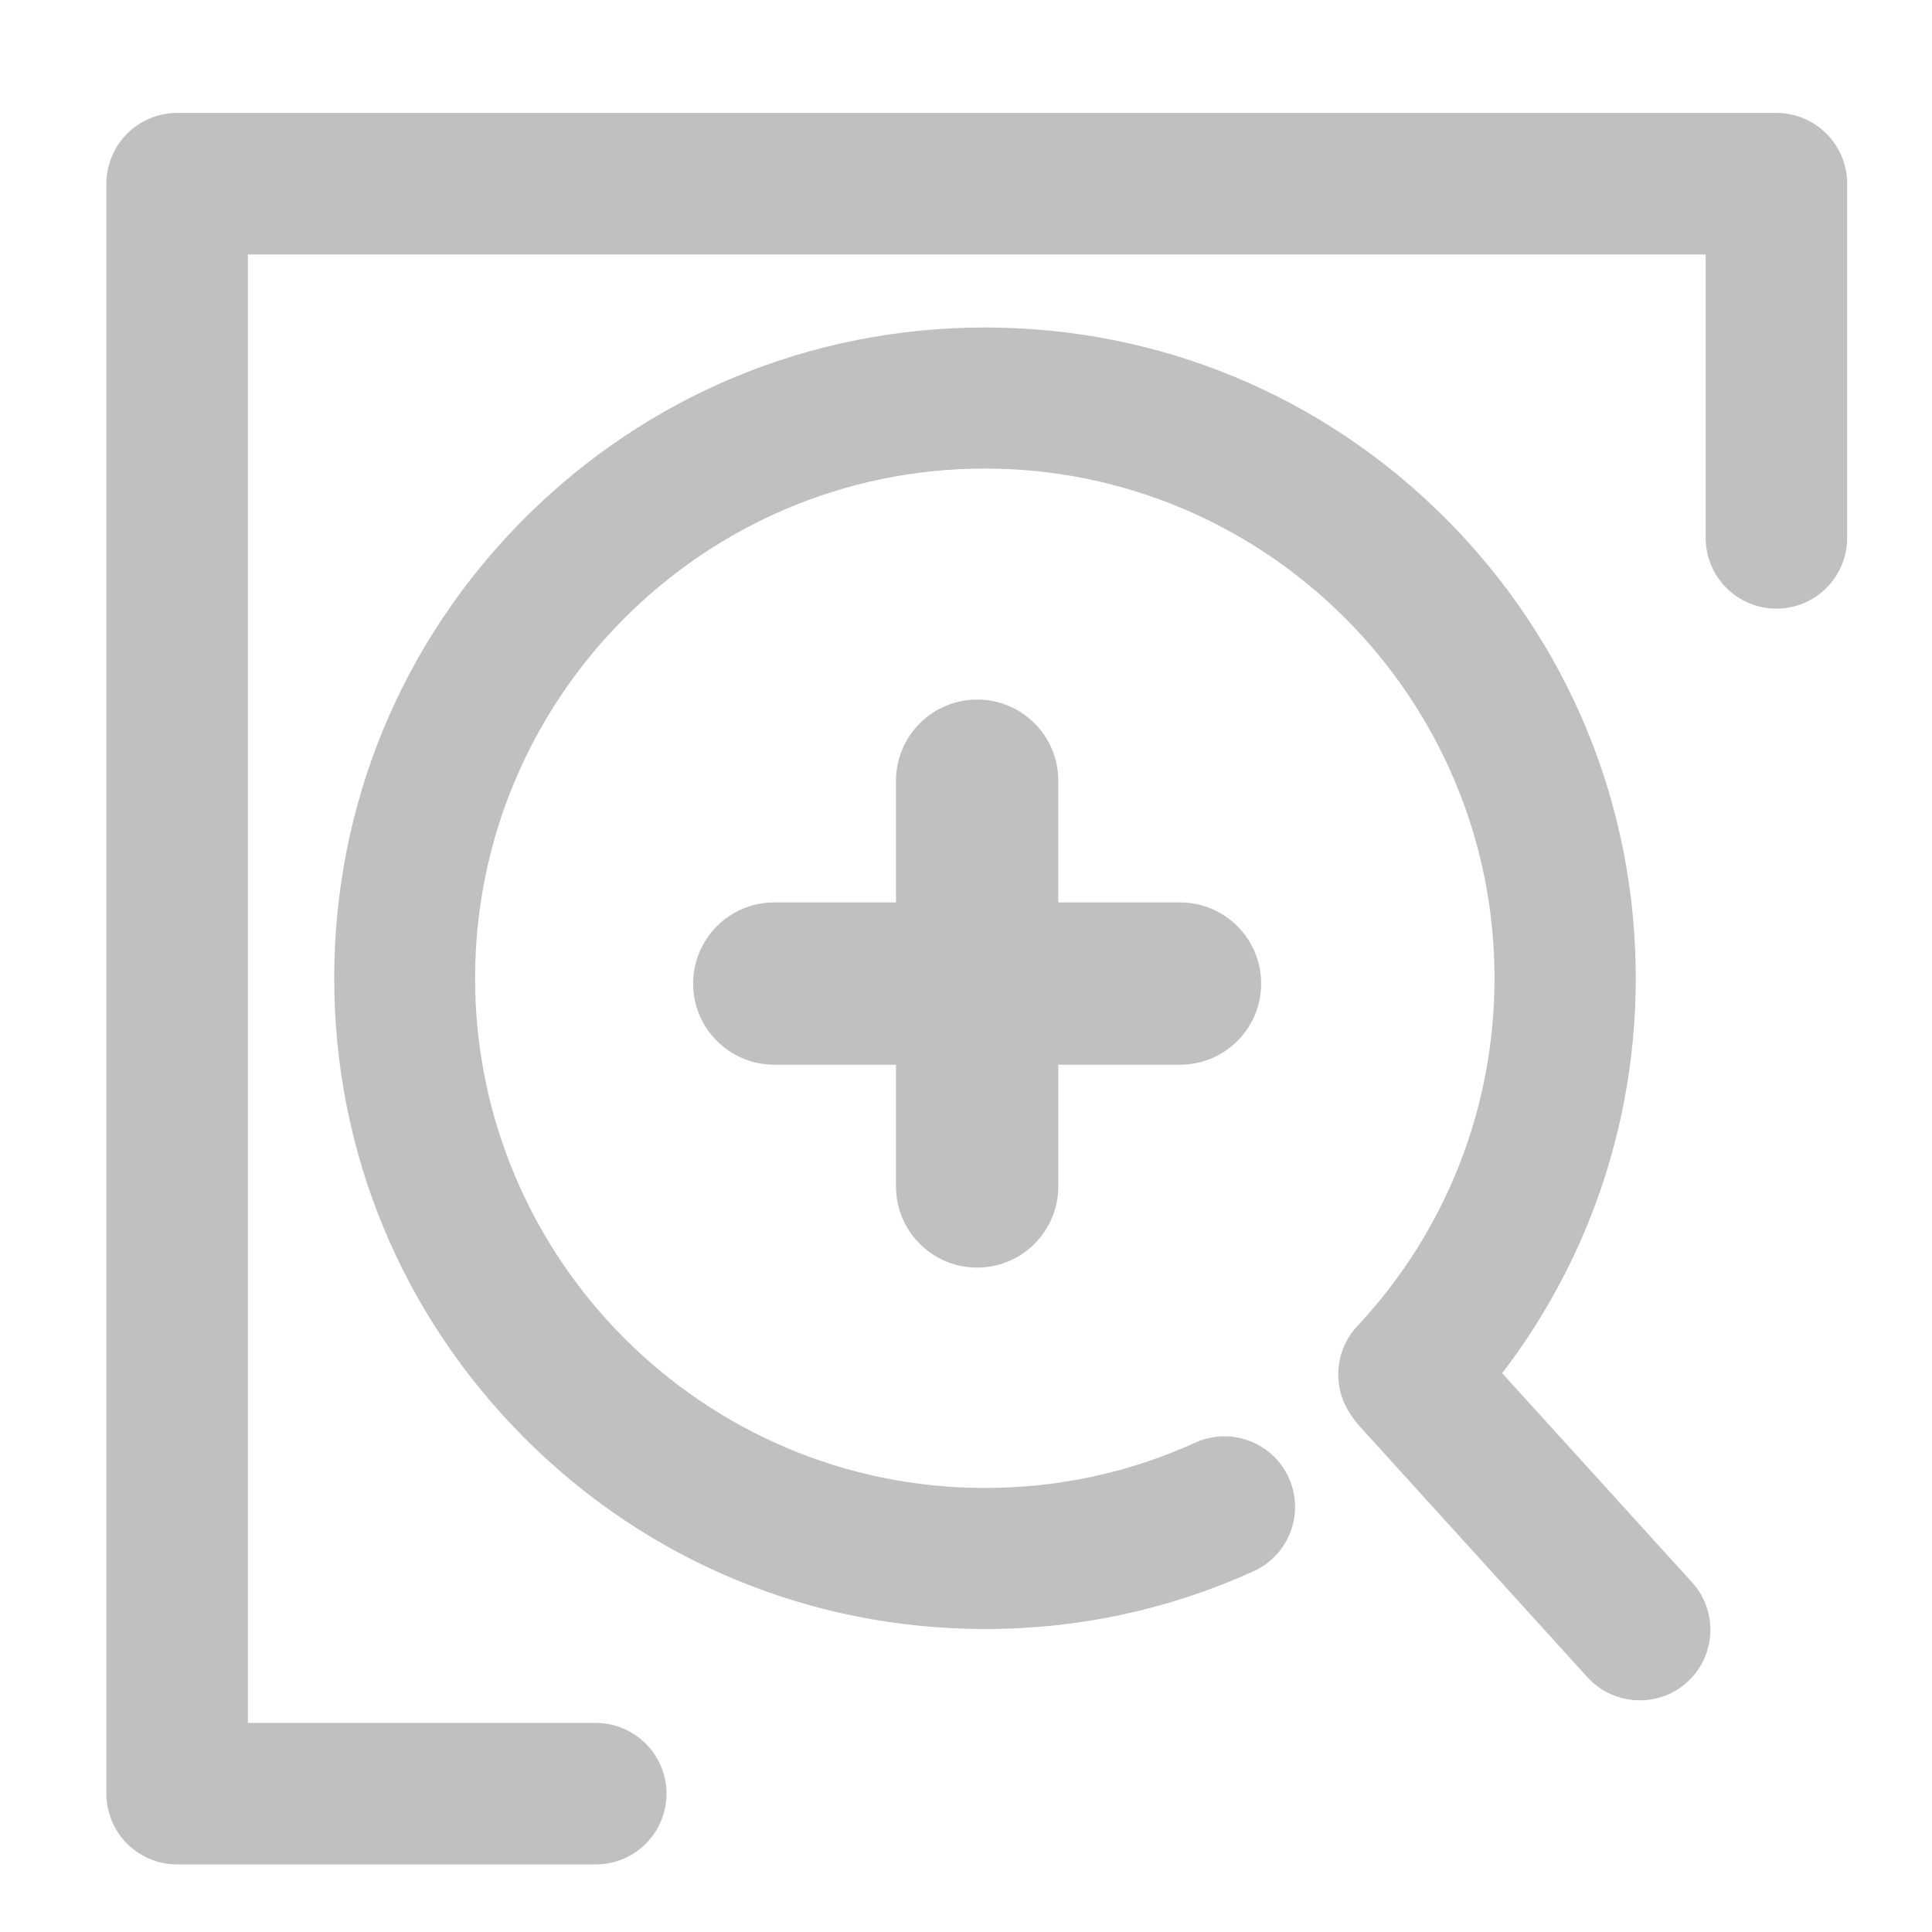
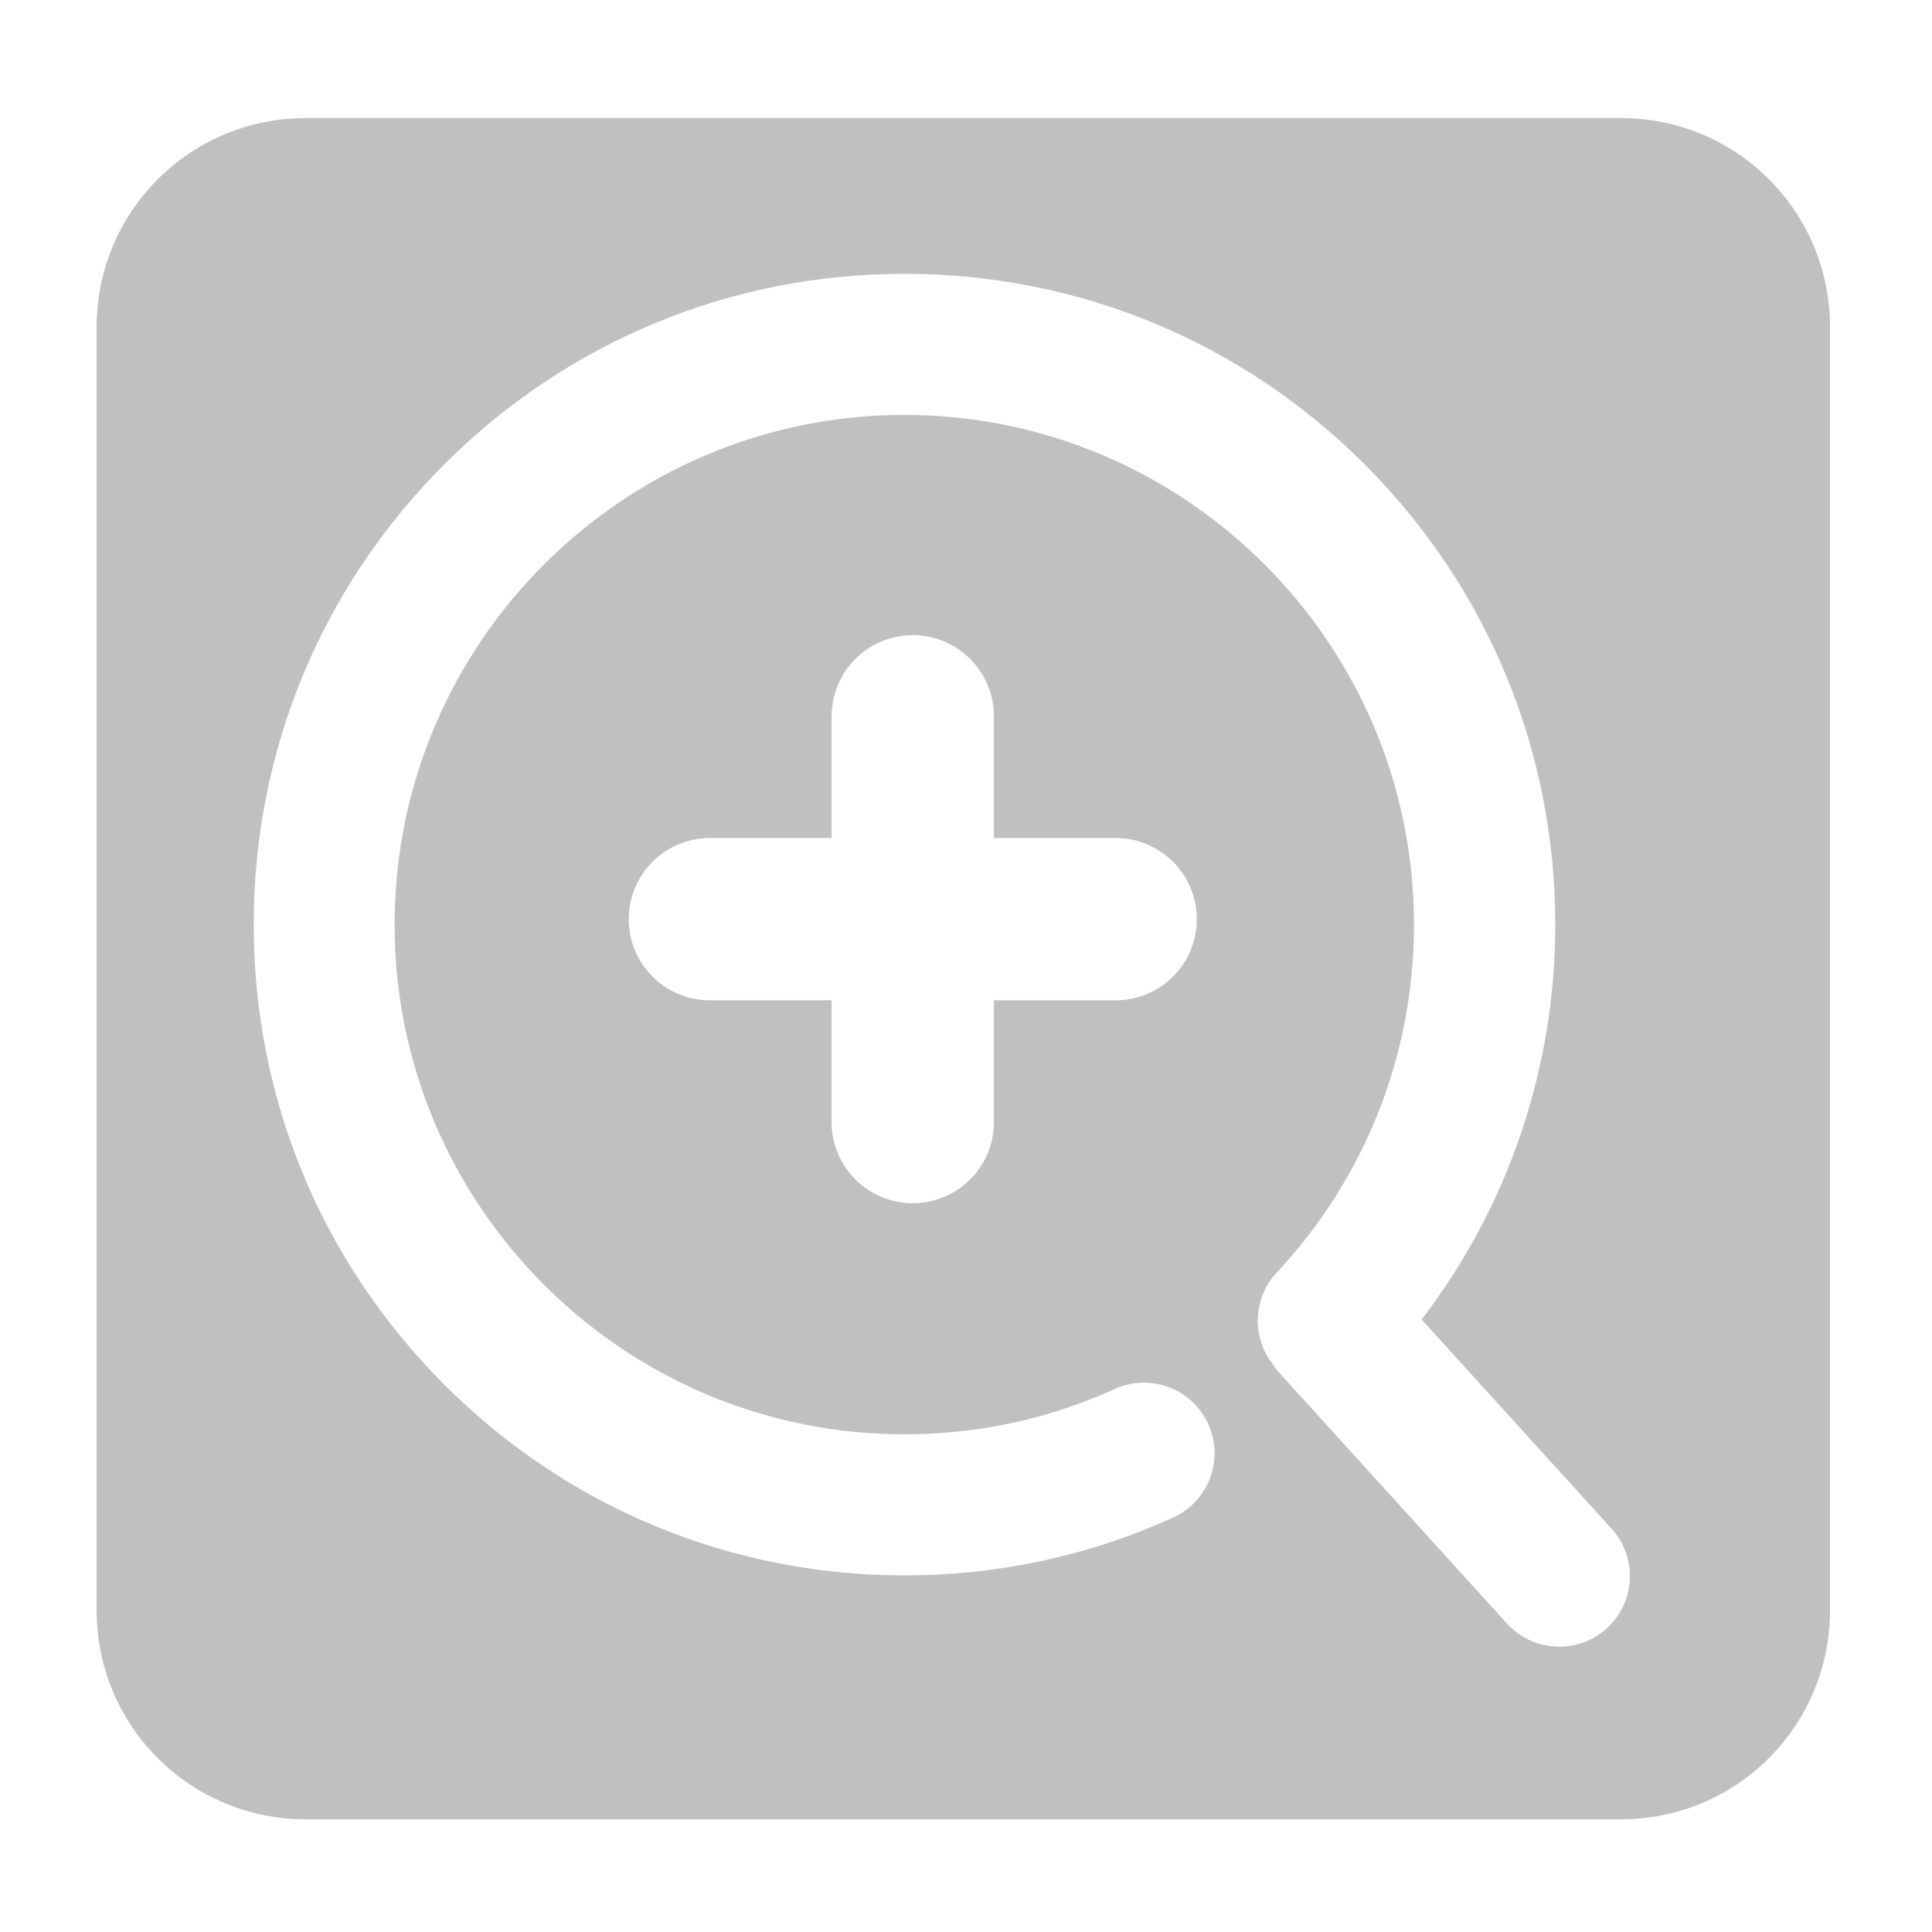
<svg xmlns="http://www.w3.org/2000/svg" version="1.1" x="0px" y="0px" width="136.533" height="136.533" viewBox="0 0 128 128" enable-background="new 0 0 780 650" xml:space="preserve" id="svg2">
  <defs id="defs1454">
    <clipPath clipPathUnits="userSpaceOnUse" id="clipPath9180">
      <ellipse style="fill:#a9a9a9;fill-opacity:1;fill-rule:evenodd;stroke:none" id="path9182" transform="matrix(1.39939,0,0,1.190722,3.486295,1.057512)" cx="43.981" cy="52.106" rx="43.981" ry="52.026" />
    </clipPath>
    <clipPath clipPathUnits="userSpaceOnUse" id="clipPath9184">
      <ellipse style="fill:#a9a9a9;fill-opacity:1;fill-rule:evenodd;stroke:none" id="path9186" transform="matrix(0.1815424,0,0,0.1544719,788.0137,700.6396)" cx="43.981" cy="52.106" rx="43.981" ry="52.026" />
    </clipPath>
    <clipPath id="clipPath9184-1" clipPathUnits="userSpaceOnUse">
      <ellipse transform="matrix(0.1815424,0,0,0.1544719,788.0137,700.6396)" id="path9186-3" style="fill:#a9a9a9;fill-opacity:1;fill-rule:evenodd;stroke:none" cx="43.981" cy="52.106" rx="43.981" ry="52.026" />
    </clipPath>
    <clipPath id="clipPath9180-6" clipPathUnits="userSpaceOnUse">
      <ellipse transform="matrix(1.39939,0,0,1.190722,3.486295,1.057512)" id="path9182-5" style="fill:#a9a9a9;fill-opacity:1;fill-rule:evenodd;stroke:none" cx="43.981" cy="52.106" rx="43.981" ry="52.026" />
    </clipPath>
    <clipPath id="clipPath9184-9" clipPathUnits="userSpaceOnUse">
      <ellipse transform="matrix(0.1815424,0,0,0.1544719,788.0137,700.6396)" id="path9186-6" style="fill:#a9a9a9;fill-opacity:1;fill-rule:evenodd;stroke:none" cx="43.981" cy="52.106" rx="43.981" ry="52.026" />
    </clipPath>
    <clipPath id="clipPath9180-9" clipPathUnits="userSpaceOnUse">
      <ellipse transform="matrix(1.39939,0,0,1.190722,3.486295,1.057512)" id="path9182-57" style="fill:#a9a9a9;fill-opacity:1;fill-rule:evenodd;stroke:none" cx="43.981" cy="52.106" rx="43.981" ry="52.026" />
    </clipPath>
    <clipPath id="clipPath9180-1" clipPathUnits="userSpaceOnUse">
      <ellipse ry="52.026" rx="43.981" cy="52.106" cx="43.981" transform="matrix(1.39939,0,0,1.190722,3.486295,1.057512)" id="path9182-59" style="fill:#a9a9a9;fill-opacity:1;fill-rule:evenodd;stroke:none" />
    </clipPath>
    <clipPath id="clipPath9184-4" clipPathUnits="userSpaceOnUse">
      <ellipse ry="52.026" rx="43.981" cy="52.106" cx="43.981" transform="matrix(0.1815424,0,0,0.1544719,788.0137,700.6396)" id="path9186-9" style="fill:#a9a9a9;fill-opacity:1;fill-rule:evenodd;stroke:none" />
    </clipPath>
    <clipPath clipPathUnits="userSpaceOnUse" id="clipPath9184-1-0">
      <ellipse ry="52.026" rx="43.981" cy="52.106" cx="43.981" style="fill:#a9a9a9;fill-opacity:1;fill-rule:evenodd;stroke:none" id="path9186-3-9" transform="matrix(0.1815424,0,0,0.1544719,788.0137,700.6396)" />
    </clipPath>
    <clipPath clipPathUnits="userSpaceOnUse" id="clipPath9180-6-1">
      <ellipse ry="52.026" rx="43.981" cy="52.106" cx="43.981" style="fill:#a9a9a9;fill-opacity:1;fill-rule:evenodd;stroke:none" id="path9182-5-7" transform="matrix(1.39939,0,0,1.190722,3.486295,1.057512)" />
    </clipPath>
    <clipPath clipPathUnits="userSpaceOnUse" id="clipPath9184-9-7">
      <ellipse ry="52.026" rx="43.981" cy="52.106" cx="43.981" style="fill:#a9a9a9;fill-opacity:1;fill-rule:evenodd;stroke:none" id="path9186-6-1" transform="matrix(0.1815424,0,0,0.1544719,788.0137,700.6396)" />
    </clipPath>
    <clipPath clipPathUnits="userSpaceOnUse" id="clipPath9180-9-1">
      <ellipse ry="52.026" rx="43.981" cy="52.106" cx="43.981" style="fill:#a9a9a9;fill-opacity:1;fill-rule:evenodd;stroke:none" id="path9182-57-5" transform="matrix(1.39939,0,0,1.190722,3.486295,1.057512)" />
    </clipPath>
  </defs>
  <g id="Help" transform="matrix(7.708338,0,0,7.708338,-6070.79,-5399.71)" clip-path="url(#clipPath9184)">
    <path d="m 509.778,597.159 c -12.427,0 -22.5,10.074 -22.5,22.5 0,12.428 10.073,22.5 22.5,22.5 12.427,0 22.5,-10.072 22.5,-22.5 -10e-4,-12.426 -10.073,-22.5 -22.5,-22.5 z m -0.559,36.414 c -1.676,0 -3.054,-1.379 -3.054,-3.055 0,-1.676 1.378,-3.053 3.054,-3.053 1.677,0 3.054,1.377 3.054,3.053 0,1.676 -1.377,3.055 -3.054,3.055 z m 2.904,-11.791 c -0.892,1.305 -0.594,3.129 -3.052,3.129 -1.602,0 -2.385,-1.305 -2.385,-2.496 0,-4.432 6.519,-5.436 6.519,-9.086 0,-2.012 -1.34,-3.203 -3.576,-3.203 -4.767,0 -2.905,4.916 -6.518,4.916 -1.304,0 -2.421,-0.783 -2.421,-2.271 0,-3.65 4.172,-6.891 8.714,-6.891 4.769,0 9.46,2.197 9.46,7.449 10e-4,4.842 -5.55,6.703 -6.741,8.453 z" id="path695" style="fill:#333333" />
  </g>
  <style id="style8" type="text/css">
      .Border { fill: lightGray; stroke: black; stroke-width: 4; }
      .Label { font-size:24; font-family:Arial; fill:black; }
   </style>
  <style id="style8-7" type="text/css">
      .Border { fill: lightGray; stroke: black; stroke-width: 4; }
      .Label { font-size:24; font-family:Arial; fill:black; }
   </style>
  <style id="style8-3" type="text/css">
      .Border { fill: lightGray; stroke: black; stroke-width: 4; }
      .Label { font-size:24; font-family:Arial; fill:black; }
   </style>
  <style id="style8-6" type="text/css">
      .Border { fill: lightGray; stroke: black; stroke-width: 4; }
      .Label { font-size:24; font-family:Arial; fill:black; }
   </style>
  <style type="text/css" id="style8-1">
      .Border { fill: lightGray; stroke: black; stroke-width: 4; }
      .Label { font-size:24; font-family:Arial; fill:black; }
   </style>
  <style type="text/css" id="style8-7-0">
      .Border { fill: lightGray; stroke: black; stroke-width: 4; }
      .Label { font-size:24; font-family:Arial; fill:black; }
   </style>
  <style type="text/css" id="style8-3-2">
      .Border { fill: lightGray; stroke: black; stroke-width: 4; }
      .Label { font-size:24; font-family:Arial; fill:black; }
   </style>
  <style type="text/css" id="style8-6-7">
      .Border { fill: lightGray; stroke: black; stroke-width: 4; }
      .Label { font-size:24; font-family:Arial; fill:black; }
   </style>
  <path style="fill:#333333;fill-opacity:1;fill-rule:evenodd;stroke:none" d="" id="path7612" clip-path="url(#clipPath9180)" />
  <style type="text/css" id="style8-5">
      .Border { fill: lightGray; stroke: black; stroke-width: 4; }
      .Label { font-size:24; font-family:Arial; fill:black; }
   </style>
  <style type="text/css" id="style8-7-2">
      .Border { fill: lightGray; stroke: black; stroke-width: 4; }
      .Label { font-size:24; font-family:Arial; fill:black; }
   </style>
  <style type="text/css" id="style8-3-7">
      .Border { fill: lightGray; stroke: black; stroke-width: 4; }
      .Label { font-size:24; font-family:Arial; fill:black; }
   </style>
  <style type="text/css" id="style8-6-3">
      .Border { fill: lightGray; stroke: black; stroke-width: 4; }
      .Label { font-size:24; font-family:Arial; fill:black; }
   </style>
  <style id="style8-1-4" type="text/css">
      .Border { fill: lightGray; stroke: black; stroke-width: 4; }
      .Label { font-size:24; font-family:Arial; fill:black; }
   </style>
  <style id="style8-7-0-5" type="text/css">
      .Border { fill: lightGray; stroke: black; stroke-width: 4; }
      .Label { font-size:24; font-family:Arial; fill:black; }
   </style>
  <style id="style8-3-2-7" type="text/css">
      .Border { fill: lightGray; stroke: black; stroke-width: 4; }
      .Label { font-size:24; font-family:Arial; fill:black; }
   </style>
  <style id="style8-6-7-1" type="text/css">
      .Border { fill: lightGray; stroke: black; stroke-width: 4; }
      .Label { font-size:24; font-family:Arial; fill:black; }
   </style>
  <g id="Help-8" transform="matrix(7.708338,0,0,7.708338,-5968.358,-5293.557)" clip-path="url(#clipPath9184-1)">
    <path d="m 509.778,597.159 c -12.427,0 -22.5,10.074 -22.5,22.5 0,12.428 10.073,22.5 22.5,22.5 12.427,0 22.5,-10.072 22.5,-22.5 -10e-4,-12.426 -10.073,-22.5 -22.5,-22.5 z m -0.559,36.414 c -1.676,0 -3.054,-1.379 -3.054,-3.055 0,-1.676 1.378,-3.053 3.054,-3.053 1.677,0 3.054,1.377 3.054,3.053 0,1.676 -1.377,3.055 -3.054,3.055 z m 2.904,-11.791 c -0.892,1.305 -0.594,3.129 -3.052,3.129 -1.602,0 -2.385,-1.305 -2.385,-2.496 0,-4.432 6.519,-5.436 6.519,-9.086 0,-2.012 -1.34,-3.203 -3.576,-3.203 -4.767,0 -2.905,4.916 -6.518,4.916 -1.304,0 -2.421,-0.783 -2.421,-2.271 0,-3.65 4.172,-6.891 8.714,-6.891 4.769,0 9.46,2.197 9.46,7.449 10e-4,4.842 -5.55,6.703 -6.741,8.453 z" id="path695-4" style="fill:#333333" />
  </g>
  <path style="fill:#333333;fill-opacity:1;fill-rule:evenodd;stroke:none" d="" id="path7612-5" clip-path="url(#clipPath9180-6)" transform="translate(102.4317,106.1526)" />
-   <path d="M 78.18,59.788 H 70.115 v -8.065 c 0,-2.968 -2.406,-5.376 -5.376,-5.376 -2.968,0 -5.376,2.409 -5.376,5.376 v 8.065 H 51.297 c -2.968,0 -5.376,2.409 -5.376,5.376 0,2.971 2.409,5.376 5.376,5.376 h 8.065 v 8.065 c 0,2.971 2.409,5.376 5.376,5.376 2.97,0 5.376,-2.406 5.376,-5.376 v -8.065 h 8.065 c 2.971,0 5.376,-2.406 5.376,-5.376 0,-2.965 -2.403,-5.376 -5.376,-5.376 z" id="path648" style="fill:#c0c0c0" />
  <style type="text/css" id="style8-59">
      .Border { fill: lightGray; stroke: black; stroke-width: 4; }
      .Label { font-size:24; font-family:Arial; fill:black; }
   </style>
  <style type="text/css" id="style8-7-7">
      .Border { fill: lightGray; stroke: black; stroke-width: 4; }
      .Label { font-size:24; font-family:Arial; fill:black; }
   </style>
  <style type="text/css" id="style8-3-1">
      .Border { fill: lightGray; stroke: black; stroke-width: 4; }
      .Label { font-size:24; font-family:Arial; fill:black; }
   </style>
  <style type="text/css" id="style8-6-74">
      .Border { fill: lightGray; stroke: black; stroke-width: 4; }
      .Label { font-size:24; font-family:Arial; fill:black; }
   </style>
  <style id="style8-1-2" type="text/css">
      .Border { fill: lightGray; stroke: black; stroke-width: 4; }
      .Label { font-size:24; font-family:Arial; fill:black; }
   </style>
  <style id="style8-7-0-0" type="text/css">
      .Border { fill: lightGray; stroke: black; stroke-width: 4; }
      .Label { font-size:24; font-family:Arial; fill:black; }
   </style>
  <style id="style8-3-2-0" type="text/css">
      .Border { fill: lightGray; stroke: black; stroke-width: 4; }
      .Label { font-size:24; font-family:Arial; fill:black; }
   </style>
  <style id="style8-6-7-2" type="text/css">
      .Border { fill: lightGray; stroke: black; stroke-width: 4; }
      .Label { font-size:24; font-family:Arial; fill:black; }
   </style>
  <g id="Help-6" transform="matrix(7.708338,0,0,7.708338,-5839.645,-5288.522)" clip-path="url(#clipPath9184-9)">
    <path d="m 509.778,597.159 c -12.427,0 -22.5,10.074 -22.5,22.5 0,12.428 10.073,22.5 22.5,22.5 12.427,0 22.5,-10.072 22.5,-22.5 -10e-4,-12.426 -10.073,-22.5 -22.5,-22.5 z m -0.559,36.414 c -1.676,0 -3.054,-1.379 -3.054,-3.055 0,-1.676 1.378,-3.053 3.054,-3.053 1.677,0 3.054,1.377 3.054,3.053 0,1.676 -1.377,3.055 -3.054,3.055 z m 2.904,-11.791 c -0.892,1.305 -0.594,3.129 -3.052,3.129 -1.602,0 -2.385,-1.305 -2.385,-2.496 0,-4.432 6.519,-5.436 6.519,-9.086 0,-2.012 -1.34,-3.203 -3.576,-3.203 -4.767,0 -2.905,4.916 -6.518,4.916 -1.304,0 -2.421,-0.783 -2.421,-2.271 0,-3.65 4.172,-6.891 8.714,-6.891 4.769,0 9.46,2.197 9.46,7.449 10e-4,4.842 -5.55,6.703 -6.741,8.453 z" id="path695-0" style="fill:#333333" />
  </g>
  <path style="fill:#333333;fill-opacity:1;fill-rule:evenodd;stroke:none" d="" id="path7612-6" clip-path="url(#clipPath9180-9)" transform="translate(231.1451,111.1875)" />
  <style type="text/css" id="style8-67">
      .Border { fill: lightGray; stroke: black; stroke-width: 4; }
      .Label { font-size:24; font-family:Arial; fill:black; }
   </style>
  <style type="text/css" id="style8-7-3">
      .Border { fill: lightGray; stroke: black; stroke-width: 4; }
      .Label { font-size:24; font-family:Arial; fill:black; }
   </style>
  <style type="text/css" id="style8-3-6">
      .Border { fill: lightGray; stroke: black; stroke-width: 4; }
      .Label { font-size:24; font-family:Arial; fill:black; }
   </style>
  <style type="text/css" id="style8-6-5">
      .Border { fill: lightGray; stroke: black; stroke-width: 4; }
      .Label { font-size:24; font-family:Arial; fill:black; }
   </style>
  <style id="style8-1-6" type="text/css">
      .Border { fill: lightGray; stroke: black; stroke-width: 4; }
      .Label { font-size:24; font-family:Arial; fill:black; }
   </style>
  <style id="style8-7-0-3" type="text/css">
      .Border { fill: lightGray; stroke: black; stroke-width: 4; }
      .Label { font-size:24; font-family:Arial; fill:black; }
   </style>
  <style id="style8-3-2-9" type="text/css">
      .Border { fill: lightGray; stroke: black; stroke-width: 4; }
      .Label { font-size:24; font-family:Arial; fill:black; }
   </style>
  <style id="style8-6-7-4" type="text/css">
      .Border { fill: lightGray; stroke: black; stroke-width: 4; }
      .Label { font-size:24; font-family:Arial; fill:black; }
   </style>
  <style id="style8-5-1" type="text/css">
      .Border { fill: lightGray; stroke: black; stroke-width: 4; }
      .Label { font-size:24; font-family:Arial; fill:black; }
   </style>
  <style id="style8-7-2-2" type="text/css">
      .Border { fill: lightGray; stroke: black; stroke-width: 4; }
      .Label { font-size:24; font-family:Arial; fill:black; }
   </style>
  <style id="style8-3-7-9" type="text/css">
      .Border { fill: lightGray; stroke: black; stroke-width: 4; }
      .Label { font-size:24; font-family:Arial; fill:black; }
   </style>
  <style id="style8-6-3-3" type="text/css">
      .Border { fill: lightGray; stroke: black; stroke-width: 4; }
      .Label { font-size:24; font-family:Arial; fill:black; }
   </style>
  <style type="text/css" id="style8-1-4-9">
      .Border { fill: lightGray; stroke: black; stroke-width: 4; }
      .Label { font-size:24; font-family:Arial; fill:black; }
   </style>
  <style type="text/css" id="style8-7-0-5-0">
      .Border { fill: lightGray; stroke: black; stroke-width: 4; }
      .Label { font-size:24; font-family:Arial; fill:black; }
   </style>
  <style type="text/css" id="style8-3-2-7-8">
      .Border { fill: lightGray; stroke: black; stroke-width: 4; }
      .Label { font-size:24; font-family:Arial; fill:black; }
   </style>
  <style type="text/css" id="style8-6-7-1-8">
      .Border { fill: lightGray; stroke: black; stroke-width: 4; }
      .Label { font-size:24; font-family:Arial; fill:black; }
   </style>
  <style id="style8-59-6" type="text/css">
      .Border { fill: lightGray; stroke: black; stroke-width: 4; }
      .Label { font-size:24; font-family:Arial; fill:black; }
   </style>
  <style id="style8-7-7-3" type="text/css">
      .Border { fill: lightGray; stroke: black; stroke-width: 4; }
      .Label { font-size:24; font-family:Arial; fill:black; }
   </style>
  <style id="style8-3-1-8" type="text/css">
      .Border { fill: lightGray; stroke: black; stroke-width: 4; }
      .Label { font-size:24; font-family:Arial; fill:black; }
   </style>
  <style id="style8-6-74-5" type="text/css">
      .Border { fill: lightGray; stroke: black; stroke-width: 4; }
      .Label { font-size:24; font-family:Arial; fill:black; }
   </style>
  <style type="text/css" id="style8-1-2-6">
      .Border { fill: lightGray; stroke: black; stroke-width: 4; }
      .Label { font-size:24; font-family:Arial; fill:black; }
   </style>
  <style type="text/css" id="style8-7-0-0-1">
      .Border { fill: lightGray; stroke: black; stroke-width: 4; }
      .Label { font-size:24; font-family:Arial; fill:black; }
   </style>
  <style type="text/css" id="style8-3-2-0-1">
      .Border { fill: lightGray; stroke: black; stroke-width: 4; }
      .Label { font-size:24; font-family:Arial; fill:black; }
   </style>
  <style type="text/css" id="style8-6-7-2-5">
      .Border { fill: lightGray; stroke: black; stroke-width: 4; }
      .Label { font-size:24; font-family:Arial; fill:black; }
   </style>
  <g id="Help-7" transform="matrix(7.708338,0,0,7.708338,-6069.72,-5398.206)" clip-path="url(#clipPath9184-4)">
    <path d="m 509.778,597.159 c -12.427,0 -22.5,10.074 -22.5,22.5 0,12.428 10.073,22.5 22.5,22.5 12.427,0 22.5,-10.072 22.5,-22.5 -10e-4,-12.426 -10.073,-22.5 -22.5,-22.5 z m -0.559,36.414 c -1.676,0 -3.054,-1.379 -3.054,-3.055 0,-1.676 1.378,-3.053 3.054,-3.053 1.677,0 3.054,1.377 3.054,3.053 0,1.676 -1.377,3.055 -3.054,3.055 z m 2.904,-11.791 c -0.892,1.305 -0.594,3.129 -3.052,3.129 -1.602,0 -2.385,-1.305 -2.385,-2.496 0,-4.432 6.519,-5.436 6.519,-9.086 0,-2.012 -1.34,-3.203 -3.576,-3.203 -4.767,0 -2.905,4.916 -6.518,4.916 -1.304,0 -2.421,-0.783 -2.421,-2.271 0,-3.65 4.172,-6.891 8.714,-6.891 4.769,0 9.46,2.197 9.46,7.449 10e-4,4.842 -5.55,6.703 -6.741,8.453 z" id="path695-7" style="fill:#333333" />
  </g>
  <path style="fill:#333333;fill-opacity:1;fill-rule:evenodd;stroke:none" d="" id="path7612-8" clip-path="url(#clipPath9180-1)" transform="translate(1.069297,1.503691)" />
  <g id="Help-8-5" transform="matrix(7.708338,0,0,7.708338,-5967.289,-5292.054)" clip-path="url(#clipPath9184-1-0)">
    <path d="m 509.778,597.159 c -12.427,0 -22.5,10.074 -22.5,22.5 0,12.428 10.073,22.5 22.5,22.5 12.427,0 22.5,-10.072 22.5,-22.5 -10e-4,-12.426 -10.073,-22.5 -22.5,-22.5 z m -0.559,36.414 c -1.676,0 -3.054,-1.379 -3.054,-3.055 0,-1.676 1.378,-3.053 3.054,-3.053 1.677,0 3.054,1.377 3.054,3.053 0,1.676 -1.377,3.055 -3.054,3.055 z m 2.904,-11.791 c -0.892,1.305 -0.594,3.129 -3.052,3.129 -1.602,0 -2.385,-1.305 -2.385,-2.496 0,-4.432 6.519,-5.436 6.519,-9.086 0,-2.012 -1.34,-3.203 -3.576,-3.203 -4.767,0 -2.905,4.916 -6.518,4.916 -1.304,0 -2.421,-0.783 -2.421,-2.271 0,-3.65 4.172,-6.891 8.714,-6.891 4.769,0 9.46,2.197 9.46,7.449 10e-4,4.842 -5.55,6.703 -6.741,8.453 z" id="path695-4-0" style="fill:#333333" />
  </g>
  <path style="fill:#333333;fill-opacity:1;fill-rule:evenodd;stroke:none" d="" id="path7612-5-9" clip-path="url(#clipPath9180-6-1)" transform="translate(103.501,107.6563)" />
  <g id="Help-6-9" transform="matrix(7.708338,0,0,7.708338,-5838.575,-5287.019)" clip-path="url(#clipPath9184-9-7)">
    <path d="m 509.778,597.159 c -12.427,0 -22.5,10.074 -22.5,22.5 0,12.428 10.073,22.5 22.5,22.5 12.427,0 22.5,-10.072 22.5,-22.5 -10e-4,-12.426 -10.073,-22.5 -22.5,-22.5 z m -0.559,36.414 c -1.676,0 -3.054,-1.379 -3.054,-3.055 0,-1.676 1.378,-3.053 3.054,-3.053 1.677,0 3.054,1.377 3.054,3.053 0,1.676 -1.377,3.055 -3.054,3.055 z m 2.904,-11.791 c -0.892,1.305 -0.594,3.129 -3.052,3.129 -1.602,0 -2.385,-1.305 -2.385,-2.496 0,-4.432 6.519,-5.436 6.519,-9.086 0,-2.012 -1.34,-3.203 -3.576,-3.203 -4.767,0 -2.905,4.916 -6.518,4.916 -1.304,0 -2.421,-0.783 -2.421,-2.271 0,-3.65 4.172,-6.891 8.714,-6.891 4.769,0 9.46,2.197 9.46,7.449 10e-4,4.842 -5.55,6.703 -6.741,8.453 z" id="path695-0-8" style="fill:#333333" />
  </g>
  <path style="fill:#333333;fill-opacity:1;fill-rule:evenodd;stroke:none" d="" id="path7612-6-4" clip-path="url(#clipPath9180-9-1)" transform="translate(232.2144,112.6912)" />
-   <g id="g13886" transform="matrix(0.334845,0,0,0.334845,137.8434,157.3299)">
-     <path id="path13859" d="m -216.735,-147.536 c -34.404,0 -66.745,-13.394 -91.057,-37.706 -24.349,-24.349 -37.743,-56.653 -37.743,-91.057 0,-34.404 13.394,-66.745 37.706,-91.057 24.312,-24.312 56.653,-37.706 91.057,-37.706 34.404,0 66.745,13.394 91.057,37.706 24.312,24.312 37.706,56.653 37.706,91.057 0,32.753 -12.306,63.969 -34.704,87.905 -5.253,5.628 -14.107,5.928 -19.735,0.675 -5.628,-5.253 -5.928,-14.107 -0.675,-19.735 17.521,-18.722 27.163,-43.183 27.163,-68.846 0,-55.602 -45.247,-100.849 -100.849,-100.849 -55.602,0 -100.849,45.247 -100.849,100.849 0,55.602 45.247,100.849 100.849,100.849 14.52,0 28.514,-3.001 41.645,-8.967 7.016,-3.189 15.307,-0.075 18.496,6.941 3.189,7.016 0.075,15.307 -6.941,18.496 -16.696,7.579 -34.592,11.443 -53.126,11.443 z" style="fill:#c0c0c0;fill-opacity:1;stroke-width:0.375" />
-     <path id="path13861" d="m -87.222,-133.429 c -3.789,0 -7.579,-1.538 -10.355,-4.577 l -45.097,-49.674 c -5.178,-5.703 -4.765,-14.557 0.975,-19.735 5.703,-5.178 14.557,-4.765 19.735,0.975 l 45.097,49.674 c 5.178,5.703 4.765,14.557 -0.975,19.735 -2.664,2.439 -6.04,3.602 -9.38,3.602 z" style="fill:#c0c0c0;fill-opacity:1;stroke-width:0.375" />
-   </g>
-   <path style="fill:none;fill-rule:evenodd;stroke:#c0c0c0;stroke-width:9.375;stroke-linecap:round;stroke-linejoin:round;stroke-miterlimit:4;stroke-dasharray:none;stroke-opacity:1" d="M 39.469,118.837 H 11.736 V 12.17 H 117.692 v 23.467" id="path13888" />
+   <path style="opacity:1;fill:#c0c0c0;fill-opacity:1;fill-rule:nonzero;stroke-width:0.937;paint-order:markers fill stroke" d="m 20.267,7.822 c -7.682,0 -13.867,6.184 -13.867,13.867 v 84.979 c 0,7.682 6.184,13.867 13.867,13.867 h 87.111 c 7.682,0 13.867,-6.184 13.867,-13.867 V 21.688 c 0,-7.682 -6.184,-13.867 -13.867,-13.867 z M 59.926,18.141 c 11.52,0 22.348,4.484 30.489,12.625 8.141,8.141 12.625,18.971 12.625,30.491 0,9.532 -3.115,18.672 -8.853,26.164 l 12.585,13.861 c 1.734,1.91 1.596,4.875 -0.326,6.608 -0.892,0.817 -2.024,1.205 -3.142,1.205 -1.269,0 -2.537,-0.515 -3.466,-1.533 L 84.736,90.93 c -0.185,-0.204 -0.344,-0.421 -0.487,-0.646 -1.318,-1.776 -1.225,-4.299 0.337,-5.973 5.867,-6.269 9.095,-14.46 9.095,-23.053 0,-18.618 -15.15,-33.768 -33.768,-33.768 -18.618,0 -33.77,15.15 -33.77,33.768 0,18.618 15.152,33.768 33.77,33.768 4.862,0 9.547,-1.005 13.943,-3.003 2.349,-1.068 5.127,-0.024 6.194,2.325 1.068,2.349 0.026,5.125 -2.324,6.193 -5.59,2.538 -11.585,3.832 -17.791,3.832 -11.52,0 -22.348,-4.486 -30.489,-12.627 -8.153,-8.153 -12.638,-18.969 -12.638,-30.489 0,-11.52 4.484,-22.35 12.625,-30.491 8.141,-8.141 18.971,-12.625 30.491,-12.625 z m 0.546,23.939 c 2.97,0 5.378,2.408 5.378,5.376 v 8.066 h 8.064 c 2.973,0 5.376,2.411 5.376,5.376 0,2.971 -2.405,5.376 -5.376,5.376 h -8.064 v 8.066 c 0,2.971 -2.407,5.376 -5.378,5.376 -2.968,0 -5.376,-2.405 -5.376,-5.376 v -8.066 h -8.064 c -2.968,0 -5.378,-2.405 -5.378,-5.376 0,-2.968 2.41,-5.376 5.378,-5.376 h 8.064 v -8.066 c 0,-2.968 2.408,-5.376 5.376,-5.376 z" id="rect4576" />
</svg>
